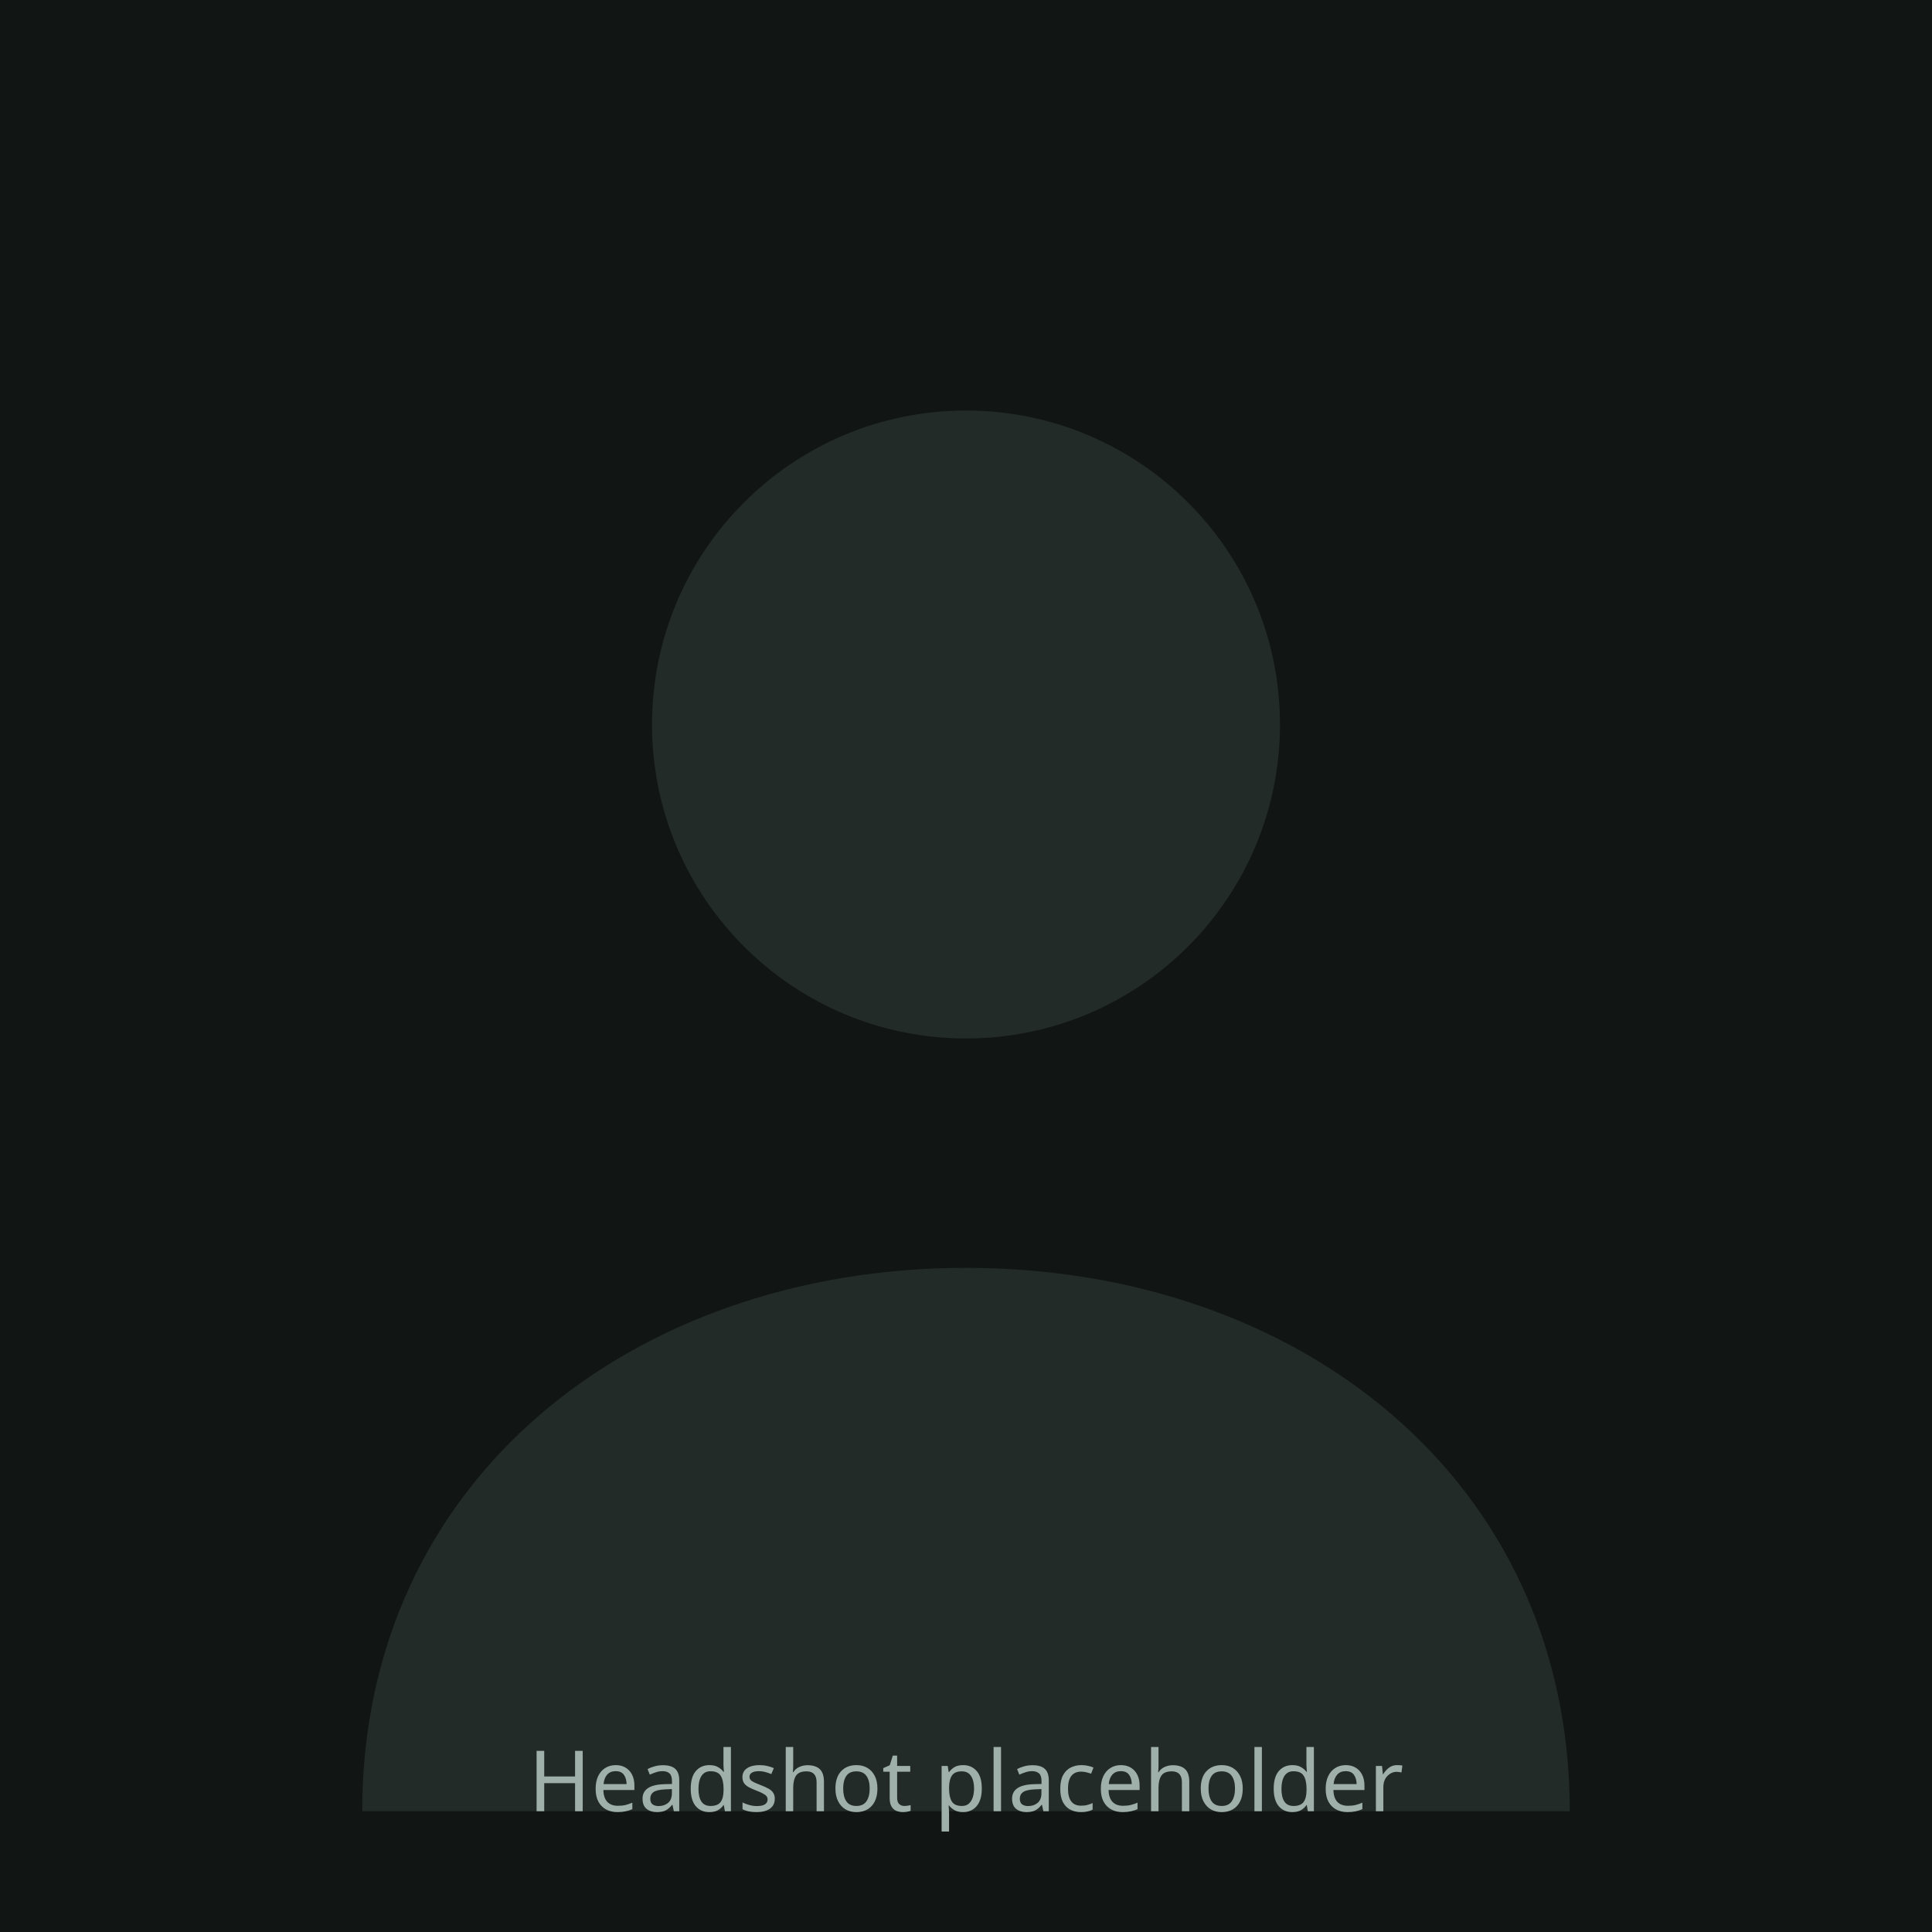
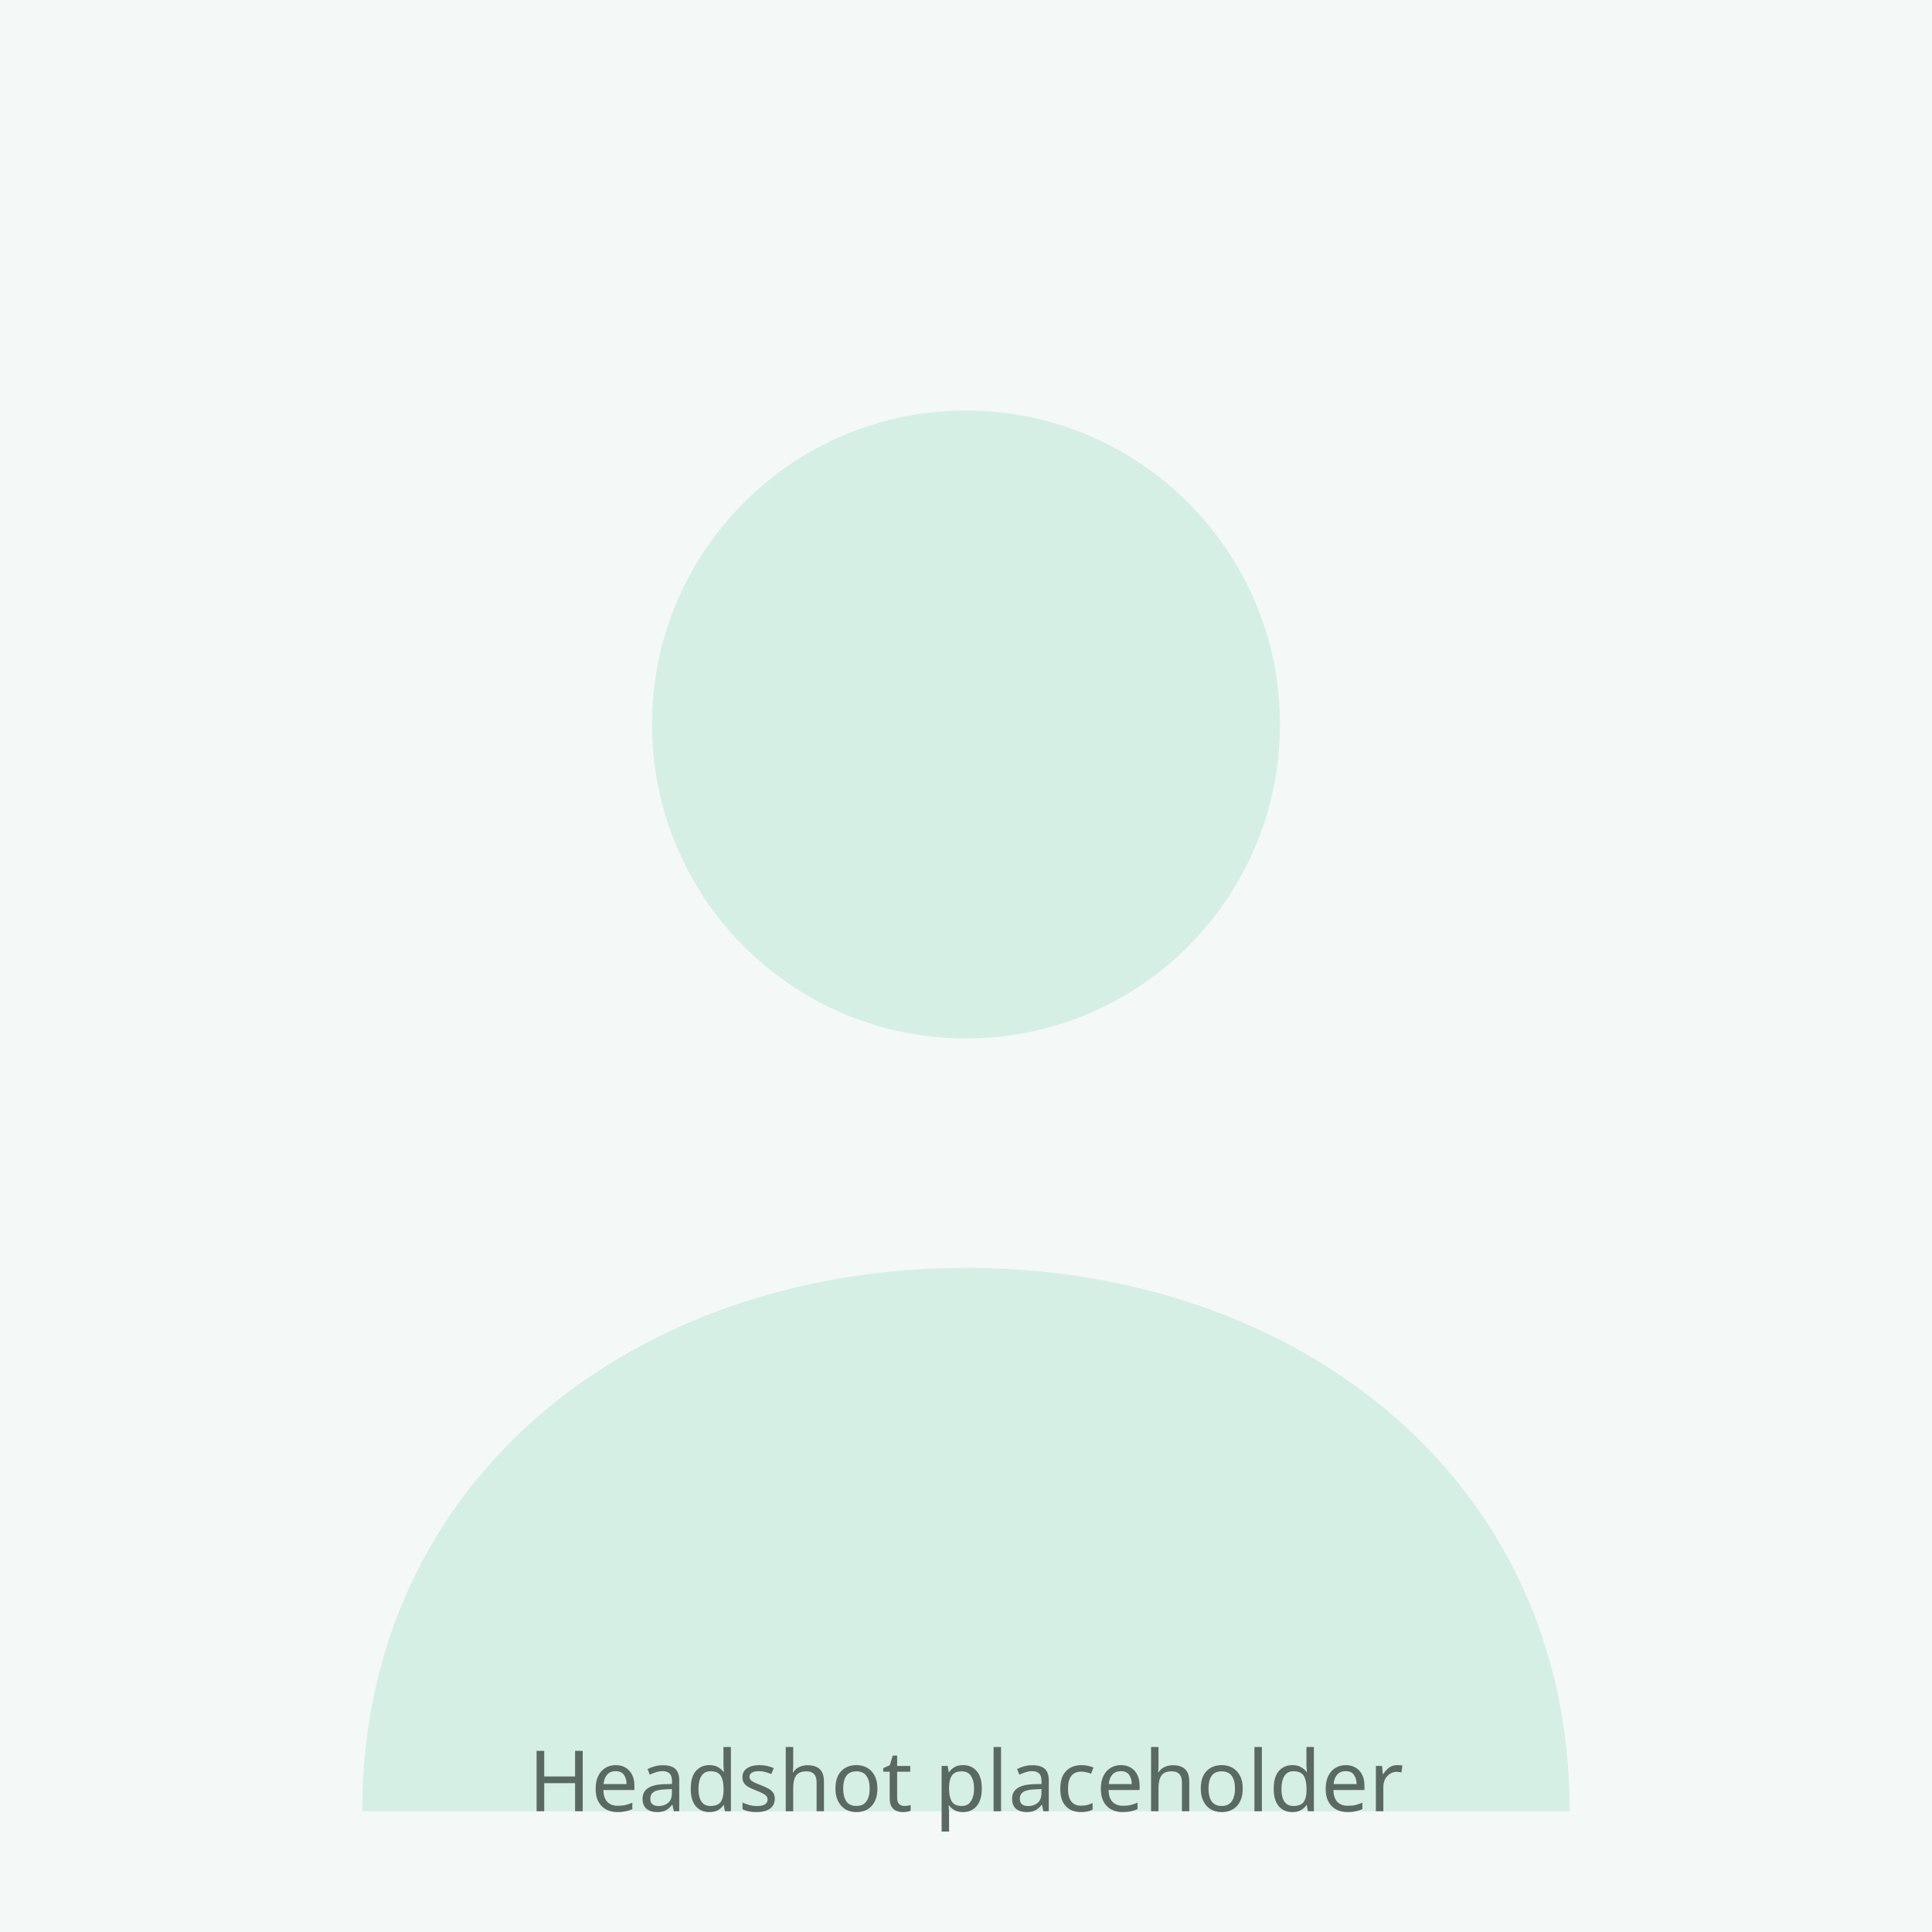
<svg xmlns="http://www.w3.org/2000/svg" width="320" height="320" viewBox="0 0 320 320">
-   <rect width="320" height="320" fill="#111614" />
-   <circle cx="160" cy="120" r="52" fill="#232b28" />
-   <path d="M60 300c0-55 45-90 100-90s100 35 100 90" fill="#232b28" />
-   <text x="160" y="300" text-anchor="middle" fill="#9fb0aa" font-family="sans-serif" font-size="14">Headshot placeholder</text>
+   <rect width="320" height="320" fill="#f4f8f6" />
+   <circle cx="160" cy="120" r="52" fill="#d5efe5" />
+   <path d="M60 300c0-55 45-90 100-90s100 35 100 90" fill="#d5efe5" />
+   <text x="160" y="300" text-anchor="middle" fill="#5a6a63" font-family="sans-serif" font-size="14">Headshot placeholder</text>
</svg>
